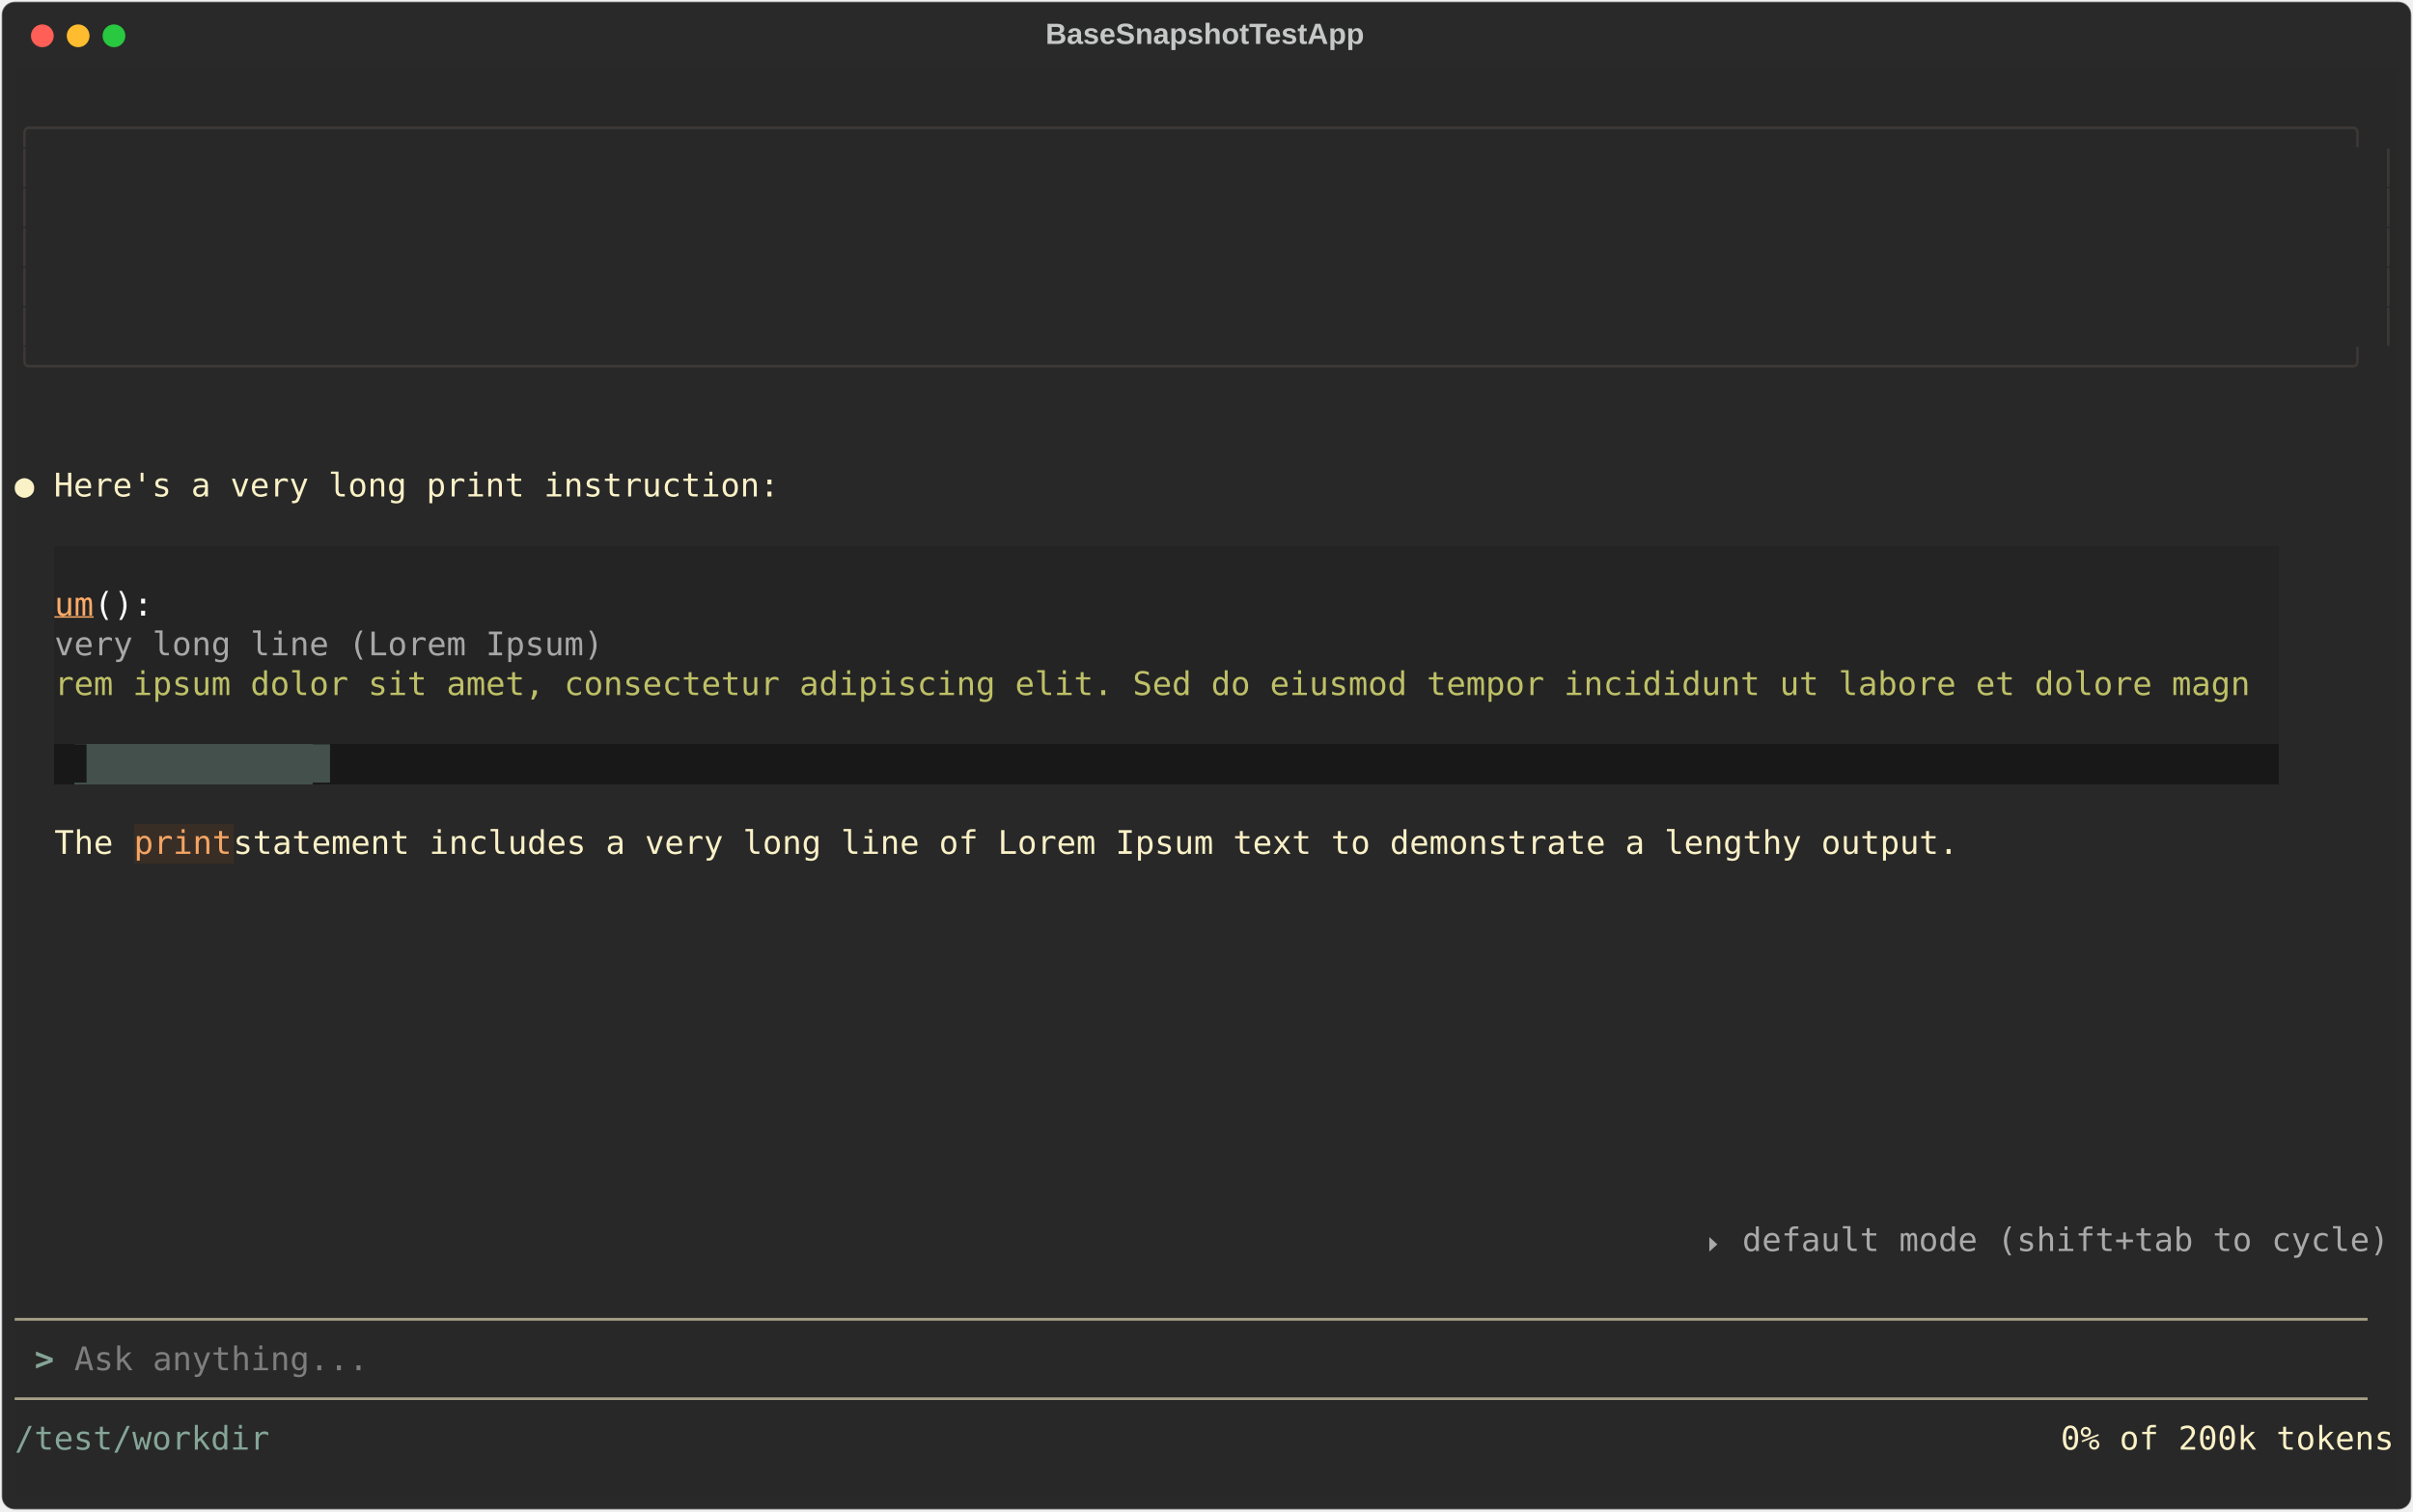
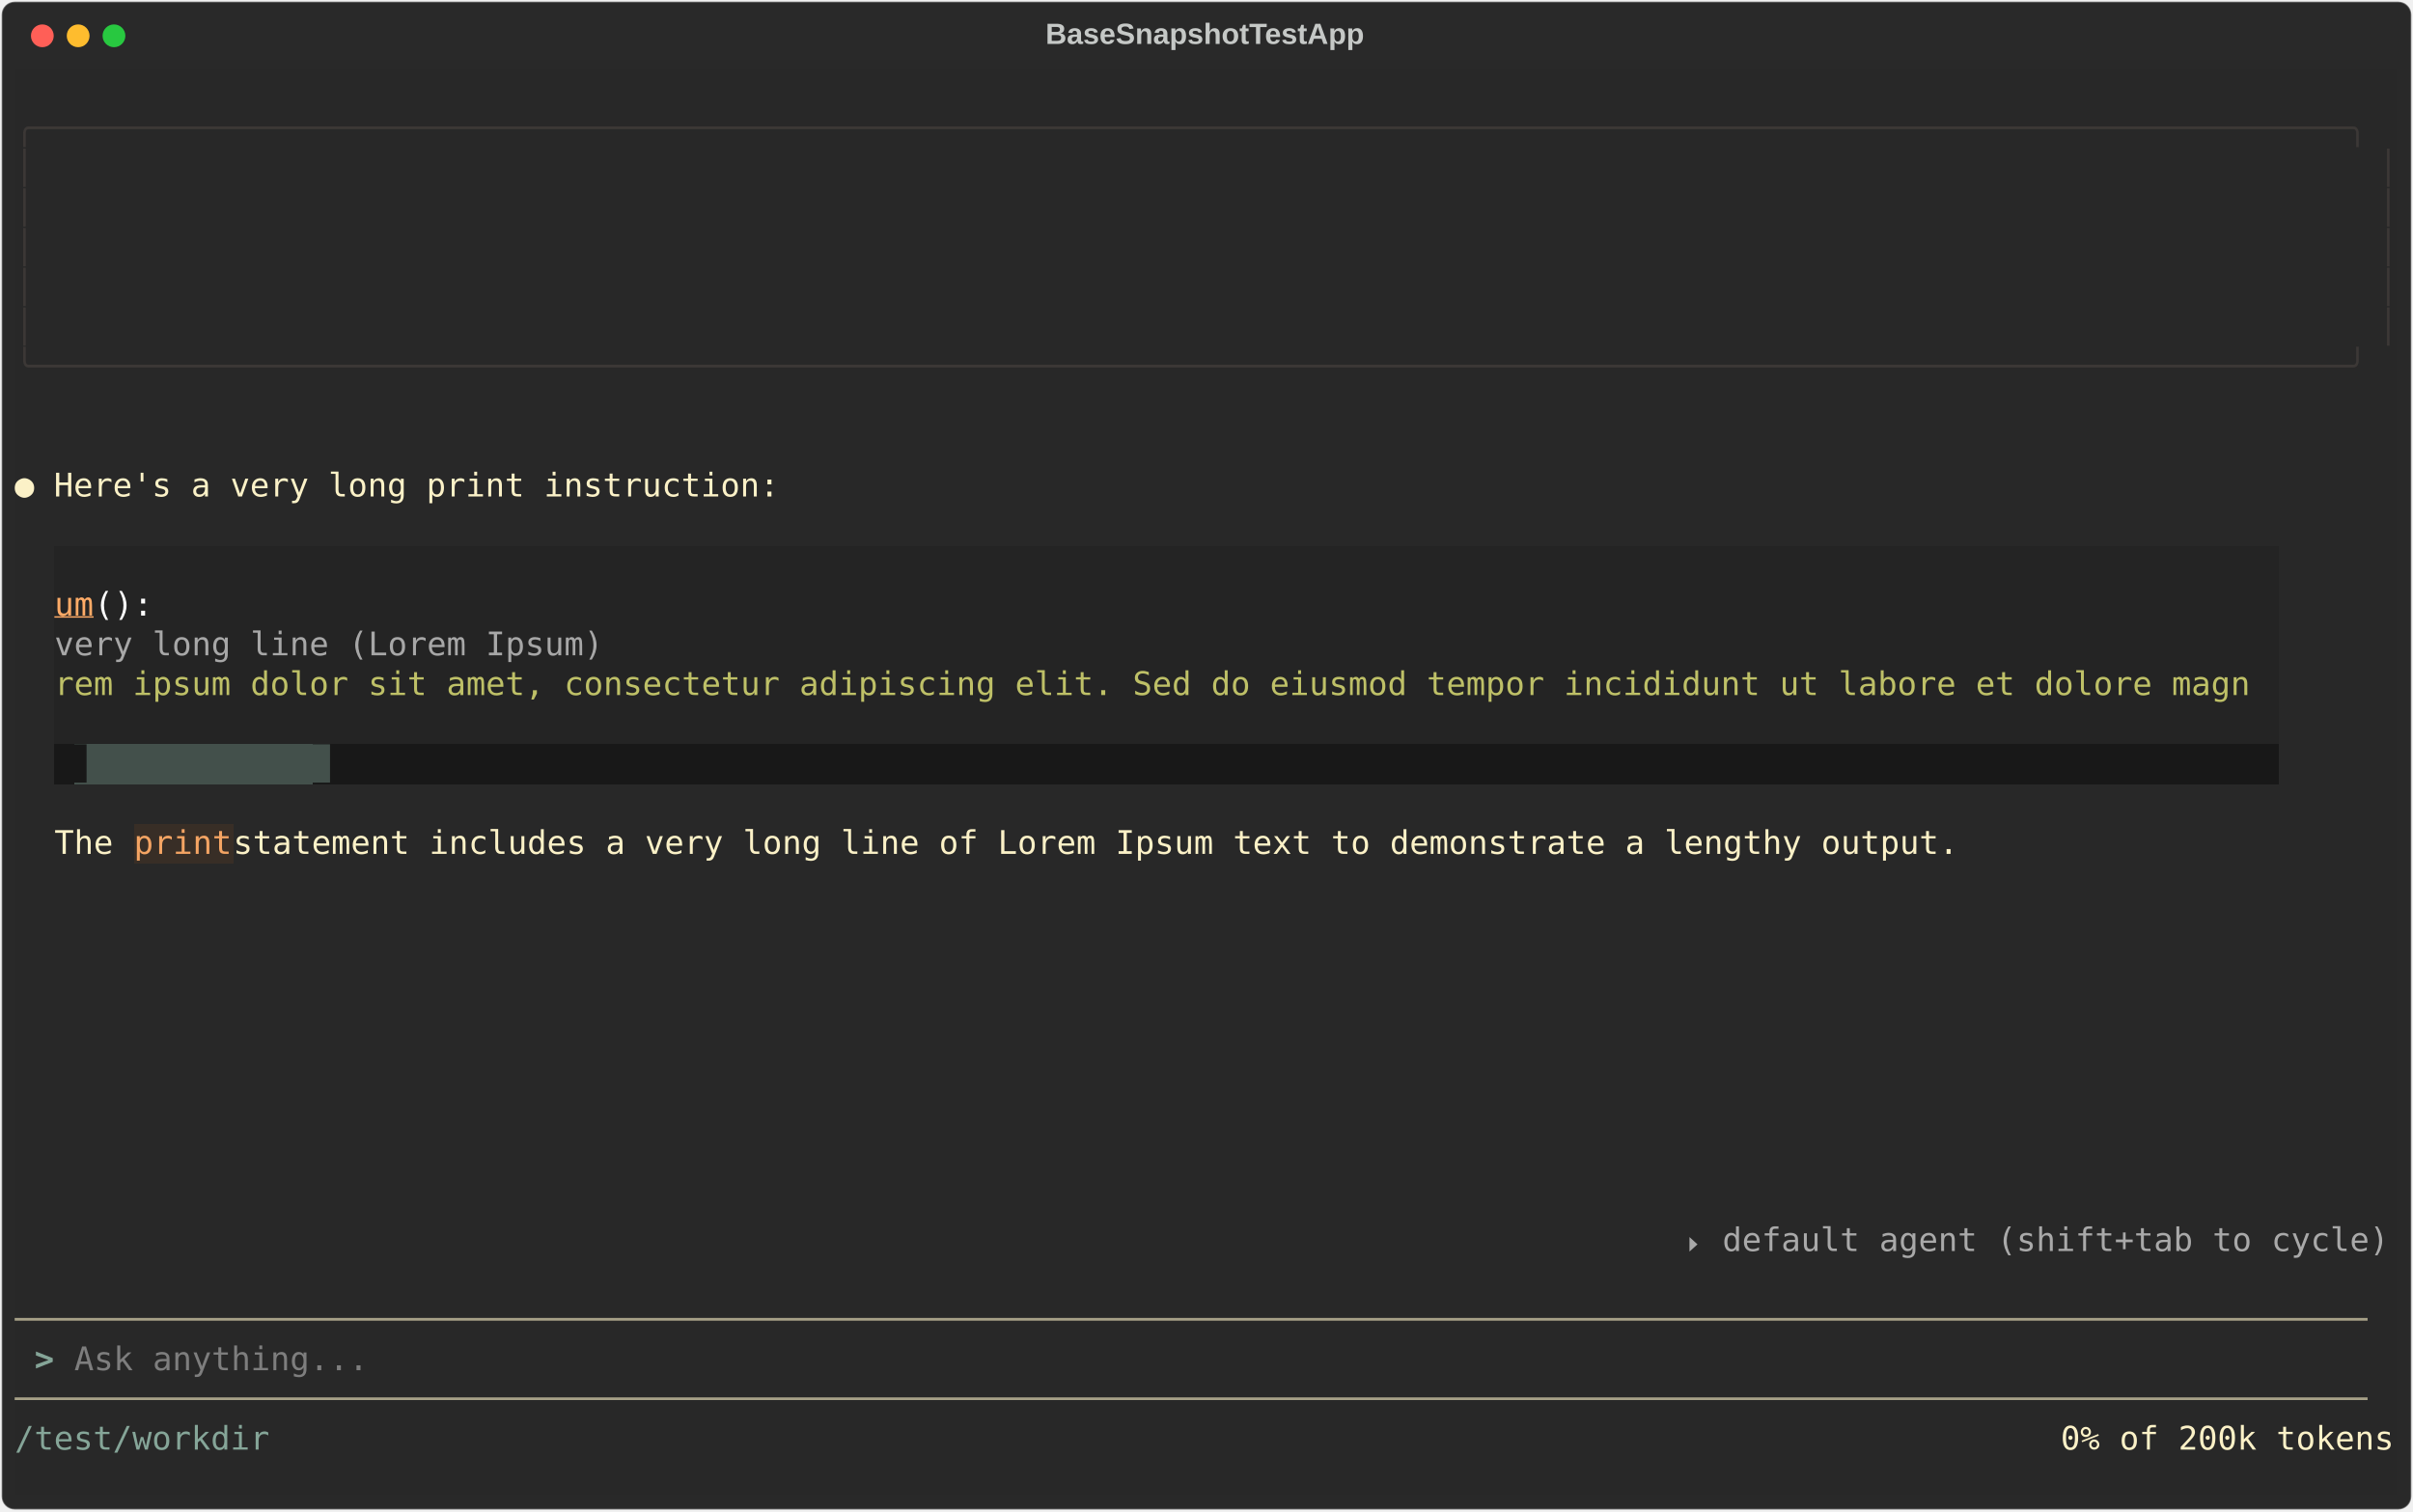
<svg xmlns="http://www.w3.org/2000/svg" class="rich-terminal" viewBox="0 0 1482 928.4">
  <style>

    @font-face {
        font-family: "Fira Code";
        src: local("FiraCode-Regular"),
                url("https://cdnjs.cloudflare.com/ajax/libs/firacode/6.2.0/woff2/FiraCode-Regular.woff2") format("woff2"),
                url("https://cdnjs.cloudflare.com/ajax/libs/firacode/6.2.0/woff/FiraCode-Regular.woff") format("woff");
        font-style: normal;
        font-weight: 400;
    }
    @font-face {
        font-family: "Fira Code";
        src: local("FiraCode-Bold"),
                url("https://cdnjs.cloudflare.com/ajax/libs/firacode/6.2.0/woff2/FiraCode-Bold.woff2") format("woff2"),
                url("https://cdnjs.cloudflare.com/ajax/libs/firacode/6.2.0/woff/FiraCode-Bold.woff") format("woff");
        font-style: bold;
        font-weight: 700;
    }

    .terminal-matrix {
        font-family: Fira Code, monospace;
        font-size: 20px;
        line-height: 24.4px;
        font-variant-east-asian: full-width;
    }

    .terminal-title {
        font-size: 18px;
        font-weight: bold;
        font-family: arial;
    }

    .terminal-r1 { fill: #c5c8c6 }
.terminal-r2 { fill: #3c3836 }
.terminal-r3 { fill: #fbf1c7 }
.terminal-r4 { fill: #feab67;text-decoration: underline; }
.terminal-r5 { fill: #ffffff }
.terminal-r6 { fill: #a7a7a7 }
.terminal-r7 { fill: #bec067 }
.terminal-r8 { fill: #d2d2d2 }
.terminal-r9 { fill: #181818 }
.terminal-r10 { fill: #242424 }
.terminal-r11 { fill: #43504b }
.terminal-r12 { fill: #f4a463 }
.terminal-r13 { fill: #a9a9a9 }
.terminal-r14 { fill: #a6a087 }
.terminal-r15 { fill: #85a598;font-weight: bold }
.terminal-r16 { fill: #7e7e7e }
.terminal-r17 { fill: #85a598 }
    </style>
  <defs>
    <clipPath id="terminal-clip-terminal">
      <rect x="0" y="0" width="1463.0" height="877.4" />
    </clipPath>
    <clipPath id="terminal-line-0">
      <rect x="0" y="1.5" width="1464" height="24.65" />
    </clipPath>
    <clipPath id="terminal-line-1">
      <rect x="0" y="25.9" width="1464" height="24.65" />
    </clipPath>
    <clipPath id="terminal-line-2">
      <rect x="0" y="50.3" width="1464" height="24.65" />
    </clipPath>
    <clipPath id="terminal-line-3">
      <rect x="0" y="74.7" width="1464" height="24.65" />
    </clipPath>
    <clipPath id="terminal-line-4">
      <rect x="0" y="99.1" width="1464" height="24.65" />
    </clipPath>
    <clipPath id="terminal-line-5">
      <rect x="0" y="123.5" width="1464" height="24.65" />
    </clipPath>
    <clipPath id="terminal-line-6">
      <rect x="0" y="147.9" width="1464" height="24.65" />
    </clipPath>
    <clipPath id="terminal-line-7">
      <rect x="0" y="172.3" width="1464" height="24.65" />
    </clipPath>
    <clipPath id="terminal-line-8">
      <rect x="0" y="196.7" width="1464" height="24.65" />
    </clipPath>
    <clipPath id="terminal-line-9">
      <rect x="0" y="221.1" width="1464" height="24.65" />
    </clipPath>
    <clipPath id="terminal-line-10">
      <rect x="0" y="245.5" width="1464" height="24.65" />
    </clipPath>
    <clipPath id="terminal-line-11">
      <rect x="0" y="269.9" width="1464" height="24.65" />
    </clipPath>
    <clipPath id="terminal-line-12">
      <rect x="0" y="294.3" width="1464" height="24.65" />
    </clipPath>
    <clipPath id="terminal-line-13">
      <rect x="0" y="318.7" width="1464" height="24.65" />
    </clipPath>
    <clipPath id="terminal-line-14">
      <rect x="0" y="343.1" width="1464" height="24.65" />
    </clipPath>
    <clipPath id="terminal-line-15">
      <rect x="0" y="367.5" width="1464" height="24.65" />
    </clipPath>
    <clipPath id="terminal-line-16">
      <rect x="0" y="391.9" width="1464" height="24.65" />
    </clipPath>
    <clipPath id="terminal-line-17">
      <rect x="0" y="416.3" width="1464" height="24.65" />
    </clipPath>
    <clipPath id="terminal-line-18">
      <rect x="0" y="440.7" width="1464" height="24.65" />
    </clipPath>
    <clipPath id="terminal-line-19">
      <rect x="0" y="465.1" width="1464" height="24.65" />
    </clipPath>
    <clipPath id="terminal-line-20">
      <rect x="0" y="489.5" width="1464" height="24.65" />
    </clipPath>
    <clipPath id="terminal-line-21">
      <rect x="0" y="513.9" width="1464" height="24.65" />
    </clipPath>
    <clipPath id="terminal-line-22">
      <rect x="0" y="538.3" width="1464" height="24.65" />
    </clipPath>
    <clipPath id="terminal-line-23">
      <rect x="0" y="562.7" width="1464" height="24.65" />
    </clipPath>
    <clipPath id="terminal-line-24">
      <rect x="0" y="587.1" width="1464" height="24.65" />
    </clipPath>
    <clipPath id="terminal-line-25">
      <rect x="0" y="611.5" width="1464" height="24.65" />
    </clipPath>
    <clipPath id="terminal-line-26">
      <rect x="0" y="635.9" width="1464" height="24.65" />
    </clipPath>
    <clipPath id="terminal-line-27">
      <rect x="0" y="660.3" width="1464" height="24.65" />
    </clipPath>
    <clipPath id="terminal-line-28">
      <rect x="0" y="684.7" width="1464" height="24.65" />
    </clipPath>
    <clipPath id="terminal-line-29">
      <rect x="0" y="709.1" width="1464" height="24.65" />
    </clipPath>
    <clipPath id="terminal-line-30">
      <rect x="0" y="733.5" width="1464" height="24.65" />
    </clipPath>
    <clipPath id="terminal-line-31">
      <rect x="0" y="757.9" width="1464" height="24.65" />
    </clipPath>
    <clipPath id="terminal-line-32">
      <rect x="0" y="782.3" width="1464" height="24.65" />
    </clipPath>
    <clipPath id="terminal-line-33">
      <rect x="0" y="806.7" width="1464" height="24.65" />
    </clipPath>
    <clipPath id="terminal-line-34">
      <rect x="0" y="831.1" width="1464" height="24.65" />
    </clipPath>
  </defs>
  <rect fill="#292929" stroke="rgba(255,255,255,0.35)" stroke-width="1" x="1" y="1" width="1480" height="926.4" rx="8" />
  <text class="terminal-title" fill="#c5c8c6" text-anchor="middle" x="740" y="27">BaseSnapshotTestApp</text>
  <g transform="translate(26,22)">
    <circle cx="0" cy="0" r="7" fill="#ff5f57" />
    <circle cx="22" cy="0" r="7" fill="#febc2e" />
    <circle cx="44" cy="0" r="7" fill="#28c840" />
  </g>
  <g transform="translate(9, 41)" clip-path="url(#terminal-clip-terminal)">
    <rect fill="#282828" x="0" y="1.5" width="1464" height="24.65" shape-rendering="crispEdges" />
    <rect fill="#282828" x="0" y="25.9" width="1464" height="24.65" shape-rendering="crispEdges" />
    <rect fill="#282828" x="0" y="50.3" width="12.2" height="24.65" shape-rendering="crispEdges" />
    <rect fill="#282828" x="12.2" y="50.3" width="1439.6" height="24.65" shape-rendering="crispEdges" />
    <rect fill="#282828" x="1451.8" y="50.3" width="12.2" height="24.65" shape-rendering="crispEdges" />
    <rect fill="#282828" x="0" y="74.7" width="12.2" height="24.65" shape-rendering="crispEdges" />
    <rect fill="#282828" x="12.2" y="74.7" width="1439.6" height="24.65" shape-rendering="crispEdges" />
    <rect fill="#282828" x="1451.8" y="74.7" width="12.2" height="24.65" shape-rendering="crispEdges" />
    <rect fill="#282828" x="0" y="99.1" width="12.2" height="24.65" shape-rendering="crispEdges" />
    <rect fill="#282828" x="12.2" y="99.1" width="707.6" height="24.65" shape-rendering="crispEdges" />
    <rect fill="#282828" x="719.8" y="99.1" width="12.2" height="24.65" shape-rendering="crispEdges" />
    <rect fill="#282828" x="732" y="99.1" width="719.8" height="24.65" shape-rendering="crispEdges" />
    <rect fill="#282828" x="1451.8" y="99.1" width="12.2" height="24.65" shape-rendering="crispEdges" />
    <rect fill="#282828" x="0" y="123.5" width="12.2" height="24.65" shape-rendering="crispEdges" />
    <rect fill="#282828" x="12.2" y="123.5" width="1439.6" height="24.65" shape-rendering="crispEdges" />
    <rect fill="#282828" x="1451.8" y="123.5" width="12.2" height="24.65" shape-rendering="crispEdges" />
    <rect fill="#282828" x="0" y="147.9" width="12.2" height="24.65" shape-rendering="crispEdges" />
    <rect fill="#282828" x="12.2" y="147.9" width="1439.6" height="24.65" shape-rendering="crispEdges" />
    <rect fill="#282828" x="1451.8" y="147.9" width="12.2" height="24.65" shape-rendering="crispEdges" />
    <rect fill="#282828" x="0" y="172.3" width="1464" height="24.65" shape-rendering="crispEdges" />
    <rect fill="#282828" x="0" y="196.7" width="1464" height="24.65" shape-rendering="crispEdges" />
    <rect fill="#282828" x="0" y="221.1" width="0" height="24.65" shape-rendering="crispEdges" />
    <rect fill="#282828" x="0" y="221.1" width="1464" height="24.65" shape-rendering="crispEdges" />
    <rect fill="#282828" x="0" y="245.5" width="475.8" height="24.65" shape-rendering="crispEdges" />
    <rect fill="#282828" x="475.8" y="245.5" width="988.2" height="24.65" shape-rendering="crispEdges" />
    <rect fill="#282828" x="0" y="269.9" width="1464" height="24.65" shape-rendering="crispEdges" />
    <rect fill="#282828" x="0" y="294.3" width="24.4" height="24.65" shape-rendering="crispEdges" />
    <rect fill="#242424" x="24.4" y="294.3" width="1366.4" height="24.65" shape-rendering="crispEdges" />
    <rect fill="#282828" x="1390.8" y="294.3" width="73.2" height="24.65" shape-rendering="crispEdges" />
    <rect fill="#282828" x="0" y="318.7" width="24.4" height="24.65" shape-rendering="crispEdges" />
    <rect fill="#242424" x="24.4" y="318.7" width="24.4" height="24.65" shape-rendering="crispEdges" />
    <rect fill="#242424" x="48.8" y="318.7" width="36.6" height="24.65" shape-rendering="crispEdges" />
    <rect fill="#242424" x="85.4" y="318.7" width="1305.4" height="24.65" shape-rendering="crispEdges" />
    <rect fill="#282828" x="1390.8" y="318.7" width="73.2" height="24.65" shape-rendering="crispEdges" />
    <rect fill="#282828" x="0" y="343.1" width="24.4" height="24.65" shape-rendering="crispEdges" />
    <rect fill="#242424" x="24.4" y="343.1" width="353.8" height="24.65" shape-rendering="crispEdges" />
    <rect fill="#242424" x="378.2" y="343.1" width="1012.6" height="24.65" shape-rendering="crispEdges" />
    <rect fill="#282828" x="1390.8" y="343.1" width="73.2" height="24.65" shape-rendering="crispEdges" />
    <rect fill="#282828" x="0" y="367.5" width="24.4" height="24.65" shape-rendering="crispEdges" />
    <rect fill="#242424" x="24.4" y="367.5" width="1366.4" height="24.65" shape-rendering="crispEdges" />
    <rect fill="#282828" x="1390.8" y="367.5" width="73.2" height="24.65" shape-rendering="crispEdges" />
    <rect fill="#282828" x="0" y="391.9" width="24.4" height="24.65" shape-rendering="crispEdges" />
    <rect fill="#242424" x="24.4" y="391.9" width="1366.4" height="24.65" shape-rendering="crispEdges" />
    <rect fill="#282828" x="1390.8" y="391.9" width="73.2" height="24.65" shape-rendering="crispEdges" />
    <rect fill="#282828" x="0" y="416.3" width="24.4" height="24.65" shape-rendering="crispEdges" />
    <rect fill="#181818" x="24.4" y="416.3" width="12.2" height="24.65" shape-rendering="crispEdges" />
    <rect fill="#43504b" x="36.6" y="416.3" width="12.2" height="24.65" shape-rendering="crispEdges" />
    <rect fill="#43504b" x="48.8" y="416.3" width="134.2" height="24.65" shape-rendering="crispEdges" />
    <rect fill="#181818" x="183" y="416.3" width="12.2" height="24.65" shape-rendering="crispEdges" />
    <rect fill="#181818" x="195.2" y="416.3" width="1195.6" height="24.65" shape-rendering="crispEdges" />
    <rect fill="#282828" x="1390.8" y="416.3" width="73.2" height="24.65" shape-rendering="crispEdges" />
    <rect fill="#282828" x="0" y="440.7" width="1464" height="24.65" shape-rendering="crispEdges" />
    <rect fill="#282828" x="0" y="465.1" width="24.4" height="24.65" shape-rendering="crispEdges" />
    <rect fill="#282828" x="24.4" y="465.1" width="48.8" height="24.65" shape-rendering="crispEdges" />
    <rect fill="#382e26" x="73.2" y="465.1" width="61" height="24.65" shape-rendering="crispEdges" />
    <rect fill="#282828" x="134.2" y="465.1" width="1085.8" height="24.65" shape-rendering="crispEdges" />
    <rect fill="#282828" x="1220" y="465.1" width="244" height="24.65" shape-rendering="crispEdges" />
    <rect fill="#282828" x="0" y="489.5" width="1464" height="24.65" shape-rendering="crispEdges" />
    <rect fill="#282828" x="0" y="513.9" width="1464" height="24.65" shape-rendering="crispEdges" />
    <rect fill="#282828" x="0" y="538.3" width="1464" height="24.65" shape-rendering="crispEdges" />
    <rect fill="#282828" x="0" y="562.7" width="1464" height="24.65" shape-rendering="crispEdges" />
    <rect fill="#282828" x="0" y="587.1" width="1464" height="24.65" shape-rendering="crispEdges" />
    <rect fill="#282828" x="0" y="611.5" width="1464" height="24.65" shape-rendering="crispEdges" />
    <rect fill="#282828" x="0" y="635.9" width="1464" height="24.65" shape-rendering="crispEdges" />
    <rect fill="#282828" x="0" y="660.3" width="1464" height="24.65" shape-rendering="crispEdges" />
    <rect fill="#282828" x="0" y="684.7" width="1464" height="24.65" shape-rendering="crispEdges" />
    <rect fill="#282828" x="0" y="709.1" width="0" height="24.65" shape-rendering="crispEdges" />
-     <rect fill="#282828" x="0" y="709.1" width="1037" height="24.65" shape-rendering="crispEdges" />
-     <rect fill="#282828" x="1037" y="709.1" width="427" height="24.65" shape-rendering="crispEdges" />
+     <rect fill="#282828" x="0" y="709.1" width="1024.8" height="24.65" shape-rendering="crispEdges" />
+     <rect fill="#282828" x="1024.8" y="709.1" width="439.2" height="24.65" shape-rendering="crispEdges" />
    <rect fill="#282828" x="0" y="733.5" width="0" height="24.65" shape-rendering="crispEdges" />
    <rect fill="#282828" x="0" y="733.5" width="1464" height="24.65" shape-rendering="crispEdges" />
    <rect fill="#282828" x="0" y="757.9" width="1464" height="24.65" shape-rendering="crispEdges" />
    <rect fill="#282828" x="0" y="782.3" width="12.2" height="24.65" shape-rendering="crispEdges" />
    <rect fill="#282828" x="12.2" y="782.3" width="12.2" height="24.65" shape-rendering="crispEdges" />
    <rect fill="#282828" x="24.4" y="782.3" width="12.2" height="24.65" shape-rendering="crispEdges" />
    <rect fill="#282828" x="36.6" y="782.3" width="183" height="24.65" shape-rendering="crispEdges" />
    <rect fill="#282828" x="219.6" y="782.3" width="1244.4" height="24.65" shape-rendering="crispEdges" />
    <rect fill="#282828" x="0" y="806.7" width="1464" height="24.65" shape-rendering="crispEdges" />
    <rect fill="#282828" x="0" y="831.1" width="158.6" height="24.65" shape-rendering="crispEdges" />
    <rect fill="#282828" x="158.6" y="831.1" width="0" height="24.65" shape-rendering="crispEdges" />
    <rect fill="#282828" x="158.6" y="831.1" width="1098" height="24.65" shape-rendering="crispEdges" />
    <rect fill="#282828" x="1256.6" y="831.1" width="207.4" height="24.65" shape-rendering="crispEdges" />
    <rect fill="#282828" x="0" y="855.5" width="1464" height="24.65" shape-rendering="crispEdges" />
    <g class="terminal-matrix">
      <text class="terminal-r1" x="1464" y="20" textLength="12.2" clip-path="url(#terminal-line-0)">
</text>
      <text class="terminal-r2" x="0" y="44.4" textLength="1464" clip-path="url(#terminal-line-1)">╭──────────────────────────────────────────────────────────────────────────────────────────────────────────────────────╮</text>
      <text class="terminal-r1" x="1464" y="44.4" textLength="12.2" clip-path="url(#terminal-line-1)">
</text>
      <text class="terminal-r2" x="0" y="68.8" textLength="12.2" clip-path="url(#terminal-line-2)">│</text>
      <text class="terminal-r2" x="1451.8" y="68.8" textLength="12.2" clip-path="url(#terminal-line-2)">│</text>
      <text class="terminal-r1" x="1464" y="68.8" textLength="12.2" clip-path="url(#terminal-line-2)">
</text>
      <text class="terminal-r2" x="0" y="93.2" textLength="12.2" clip-path="url(#terminal-line-3)">│</text>
      <text class="terminal-r2" x="1451.8" y="93.2" textLength="12.2" clip-path="url(#terminal-line-3)">│</text>
      <text class="terminal-r1" x="1464" y="93.2" textLength="12.2" clip-path="url(#terminal-line-3)">
</text>
      <text class="terminal-r2" x="0" y="117.6" textLength="12.2" clip-path="url(#terminal-line-4)">│</text>
      <text class="terminal-r2" x="1451.8" y="117.6" textLength="12.2" clip-path="url(#terminal-line-4)">│</text>
      <text class="terminal-r1" x="1464" y="117.6" textLength="12.2" clip-path="url(#terminal-line-4)">
</text>
      <text class="terminal-r2" x="0" y="142" textLength="12.2" clip-path="url(#terminal-line-5)">│</text>
      <text class="terminal-r2" x="1451.8" y="142" textLength="12.2" clip-path="url(#terminal-line-5)">│</text>
      <text class="terminal-r1" x="1464" y="142" textLength="12.2" clip-path="url(#terminal-line-5)">
</text>
      <text class="terminal-r2" x="0" y="166.4" textLength="12.2" clip-path="url(#terminal-line-6)">│</text>
      <text class="terminal-r2" x="1451.8" y="166.4" textLength="12.2" clip-path="url(#terminal-line-6)">│</text>
      <text class="terminal-r1" x="1464" y="166.4" textLength="12.2" clip-path="url(#terminal-line-6)">
</text>
      <text class="terminal-r2" x="0" y="190.8" textLength="1464" clip-path="url(#terminal-line-7)">╰──────────────────────────────────────────────────────────────────────────────────────────────────────────────────────╯</text>
      <text class="terminal-r1" x="1464" y="190.8" textLength="12.2" clip-path="url(#terminal-line-7)">
</text>
      <text class="terminal-r1" x="1464" y="215.2" textLength="12.2" clip-path="url(#terminal-line-8)">
</text>
      <text class="terminal-r1" x="1464" y="239.6" textLength="12.2" clip-path="url(#terminal-line-9)">
</text>
      <text class="terminal-r3" x="0" y="264" textLength="475.8" clip-path="url(#terminal-line-10)">● Here's a very long print instruction:</text>
      <text class="terminal-r1" x="1464" y="264" textLength="12.2" clip-path="url(#terminal-line-10)">
</text>
      <text class="terminal-r1" x="1464" y="288.4" textLength="12.2" clip-path="url(#terminal-line-11)">
</text>
      <text class="terminal-r1" x="1464" y="312.8" textLength="12.2" clip-path="url(#terminal-line-12)">
</text>
      <text class="terminal-r4" x="24.4" y="337.2" textLength="24.4" clip-path="url(#terminal-line-13)">um</text>
      <text class="terminal-r5" x="48.8" y="337.2" textLength="36.6" clip-path="url(#terminal-line-13)">():</text>
      <text class="terminal-r1" x="1464" y="337.2" textLength="12.2" clip-path="url(#terminal-line-13)">
</text>
      <text class="terminal-r6" x="24.4" y="361.6" textLength="353.8" clip-path="url(#terminal-line-14)"> very long line (Lorem Ipsum)</text>
      <text class="terminal-r1" x="1464" y="361.6" textLength="12.2" clip-path="url(#terminal-line-14)">
</text>
      <text class="terminal-r7" x="24.4" y="386" textLength="1366.4" clip-path="url(#terminal-line-15)">rem ipsum dolor sit amet, consectetur adipiscing elit. Sed do eiusmod tempor incididunt ut labore et dolore magn</text>
      <text class="terminal-r1" x="1464" y="386" textLength="12.2" clip-path="url(#terminal-line-15)">
</text>
      <text class="terminal-r1" x="1464" y="410.4" textLength="12.2" clip-path="url(#terminal-line-16)">
</text>
      <text class="terminal-r9" x="36.6" y="434.8" textLength="12.2" clip-path="url(#terminal-line-17)">▋</text>
      <text class="terminal-r11" x="183" y="434.8" textLength="12.2" clip-path="url(#terminal-line-17)">▉</text>
      <text class="terminal-r1" x="1464" y="434.8" textLength="12.2" clip-path="url(#terminal-line-17)">
</text>
      <text class="terminal-r1" x="1464" y="459.2" textLength="12.2" clip-path="url(#terminal-line-18)">
</text>
      <text class="terminal-r3" x="24.4" y="483.6" textLength="48.8" clip-path="url(#terminal-line-19)">The </text>
      <text class="terminal-r12" x="73.2" y="483.6" textLength="61" clip-path="url(#terminal-line-19)">print</text>
      <text class="terminal-r3" x="134.2" y="483.6" textLength="1085.8" clip-path="url(#terminal-line-19)"> statement includes a very long line of Lorem Ipsum text to demonstrate a lengthy output.</text>
      <text class="terminal-r1" x="1464" y="483.6" textLength="12.2" clip-path="url(#terminal-line-19)">
</text>
      <text class="terminal-r1" x="1464" y="508" textLength="12.2" clip-path="url(#terminal-line-20)">
</text>
      <text class="terminal-r1" x="1464" y="532.4" textLength="12.2" clip-path="url(#terminal-line-21)">
</text>
      <text class="terminal-r1" x="1464" y="556.8" textLength="12.2" clip-path="url(#terminal-line-22)">
</text>
      <text class="terminal-r1" x="1464" y="581.2" textLength="12.2" clip-path="url(#terminal-line-23)">
</text>
      <text class="terminal-r1" x="1464" y="605.6" textLength="12.2" clip-path="url(#terminal-line-24)">
</text>
      <text class="terminal-r1" x="1464" y="630" textLength="12.2" clip-path="url(#terminal-line-25)">
</text>
      <text class="terminal-r1" x="1464" y="654.4" textLength="12.2" clip-path="url(#terminal-line-26)">
</text>
      <text class="terminal-r1" x="1464" y="678.8" textLength="12.2" clip-path="url(#terminal-line-27)">
</text>
      <text class="terminal-r1" x="1464" y="703.2" textLength="12.2" clip-path="url(#terminal-line-28)">
</text>
-       <text class="terminal-r13" x="1037" y="727.6" textLength="427" clip-path="url(#terminal-line-29)">⏵ default mode (shift+tab to cycle)</text>
+       <text class="terminal-r13" x="1024.8" y="727.6" textLength="439.2" clip-path="url(#terminal-line-29)">⏵ default agent (shift+tab to cycle)</text>
      <text class="terminal-r1" x="1464" y="727.6" textLength="12.2" clip-path="url(#terminal-line-29)">
</text>
      <text class="terminal-r1" x="1464" y="752" textLength="12.2" clip-path="url(#terminal-line-30)">
</text>
      <text class="terminal-r14" x="0" y="776.4" textLength="1464" clip-path="url(#terminal-line-31)">────────────────────────────────────────────────────────────────────────────────────────────────────────────────────────</text>
      <text class="terminal-r1" x="1464" y="776.4" textLength="12.2" clip-path="url(#terminal-line-31)">
</text>
      <text class="terminal-r15" x="12.2" y="800.8" textLength="12.2" clip-path="url(#terminal-line-32)">&gt;</text>
      <text class="terminal-r16" x="36.6" y="800.8" textLength="183" clip-path="url(#terminal-line-32)">Ask anything...</text>
      <text class="terminal-r1" x="1464" y="800.8" textLength="12.2" clip-path="url(#terminal-line-32)">
</text>
      <text class="terminal-r14" x="0" y="825.2" textLength="1464" clip-path="url(#terminal-line-33)">────────────────────────────────────────────────────────────────────────────────────────────────────────────────────────</text>
      <text class="terminal-r1" x="1464" y="825.2" textLength="12.2" clip-path="url(#terminal-line-33)">
</text>
      <text class="terminal-r17" x="0" y="849.6" textLength="158.6" clip-path="url(#terminal-line-34)">/test/workdir</text>
      <text class="terminal-r3" x="1256.6" y="849.6" textLength="207.4" clip-path="url(#terminal-line-34)">0% of 200k tokens</text>
      <text class="terminal-r1" x="1464" y="849.6" textLength="12.2" clip-path="url(#terminal-line-34)">
</text>
    </g>
  </g>
</svg>
